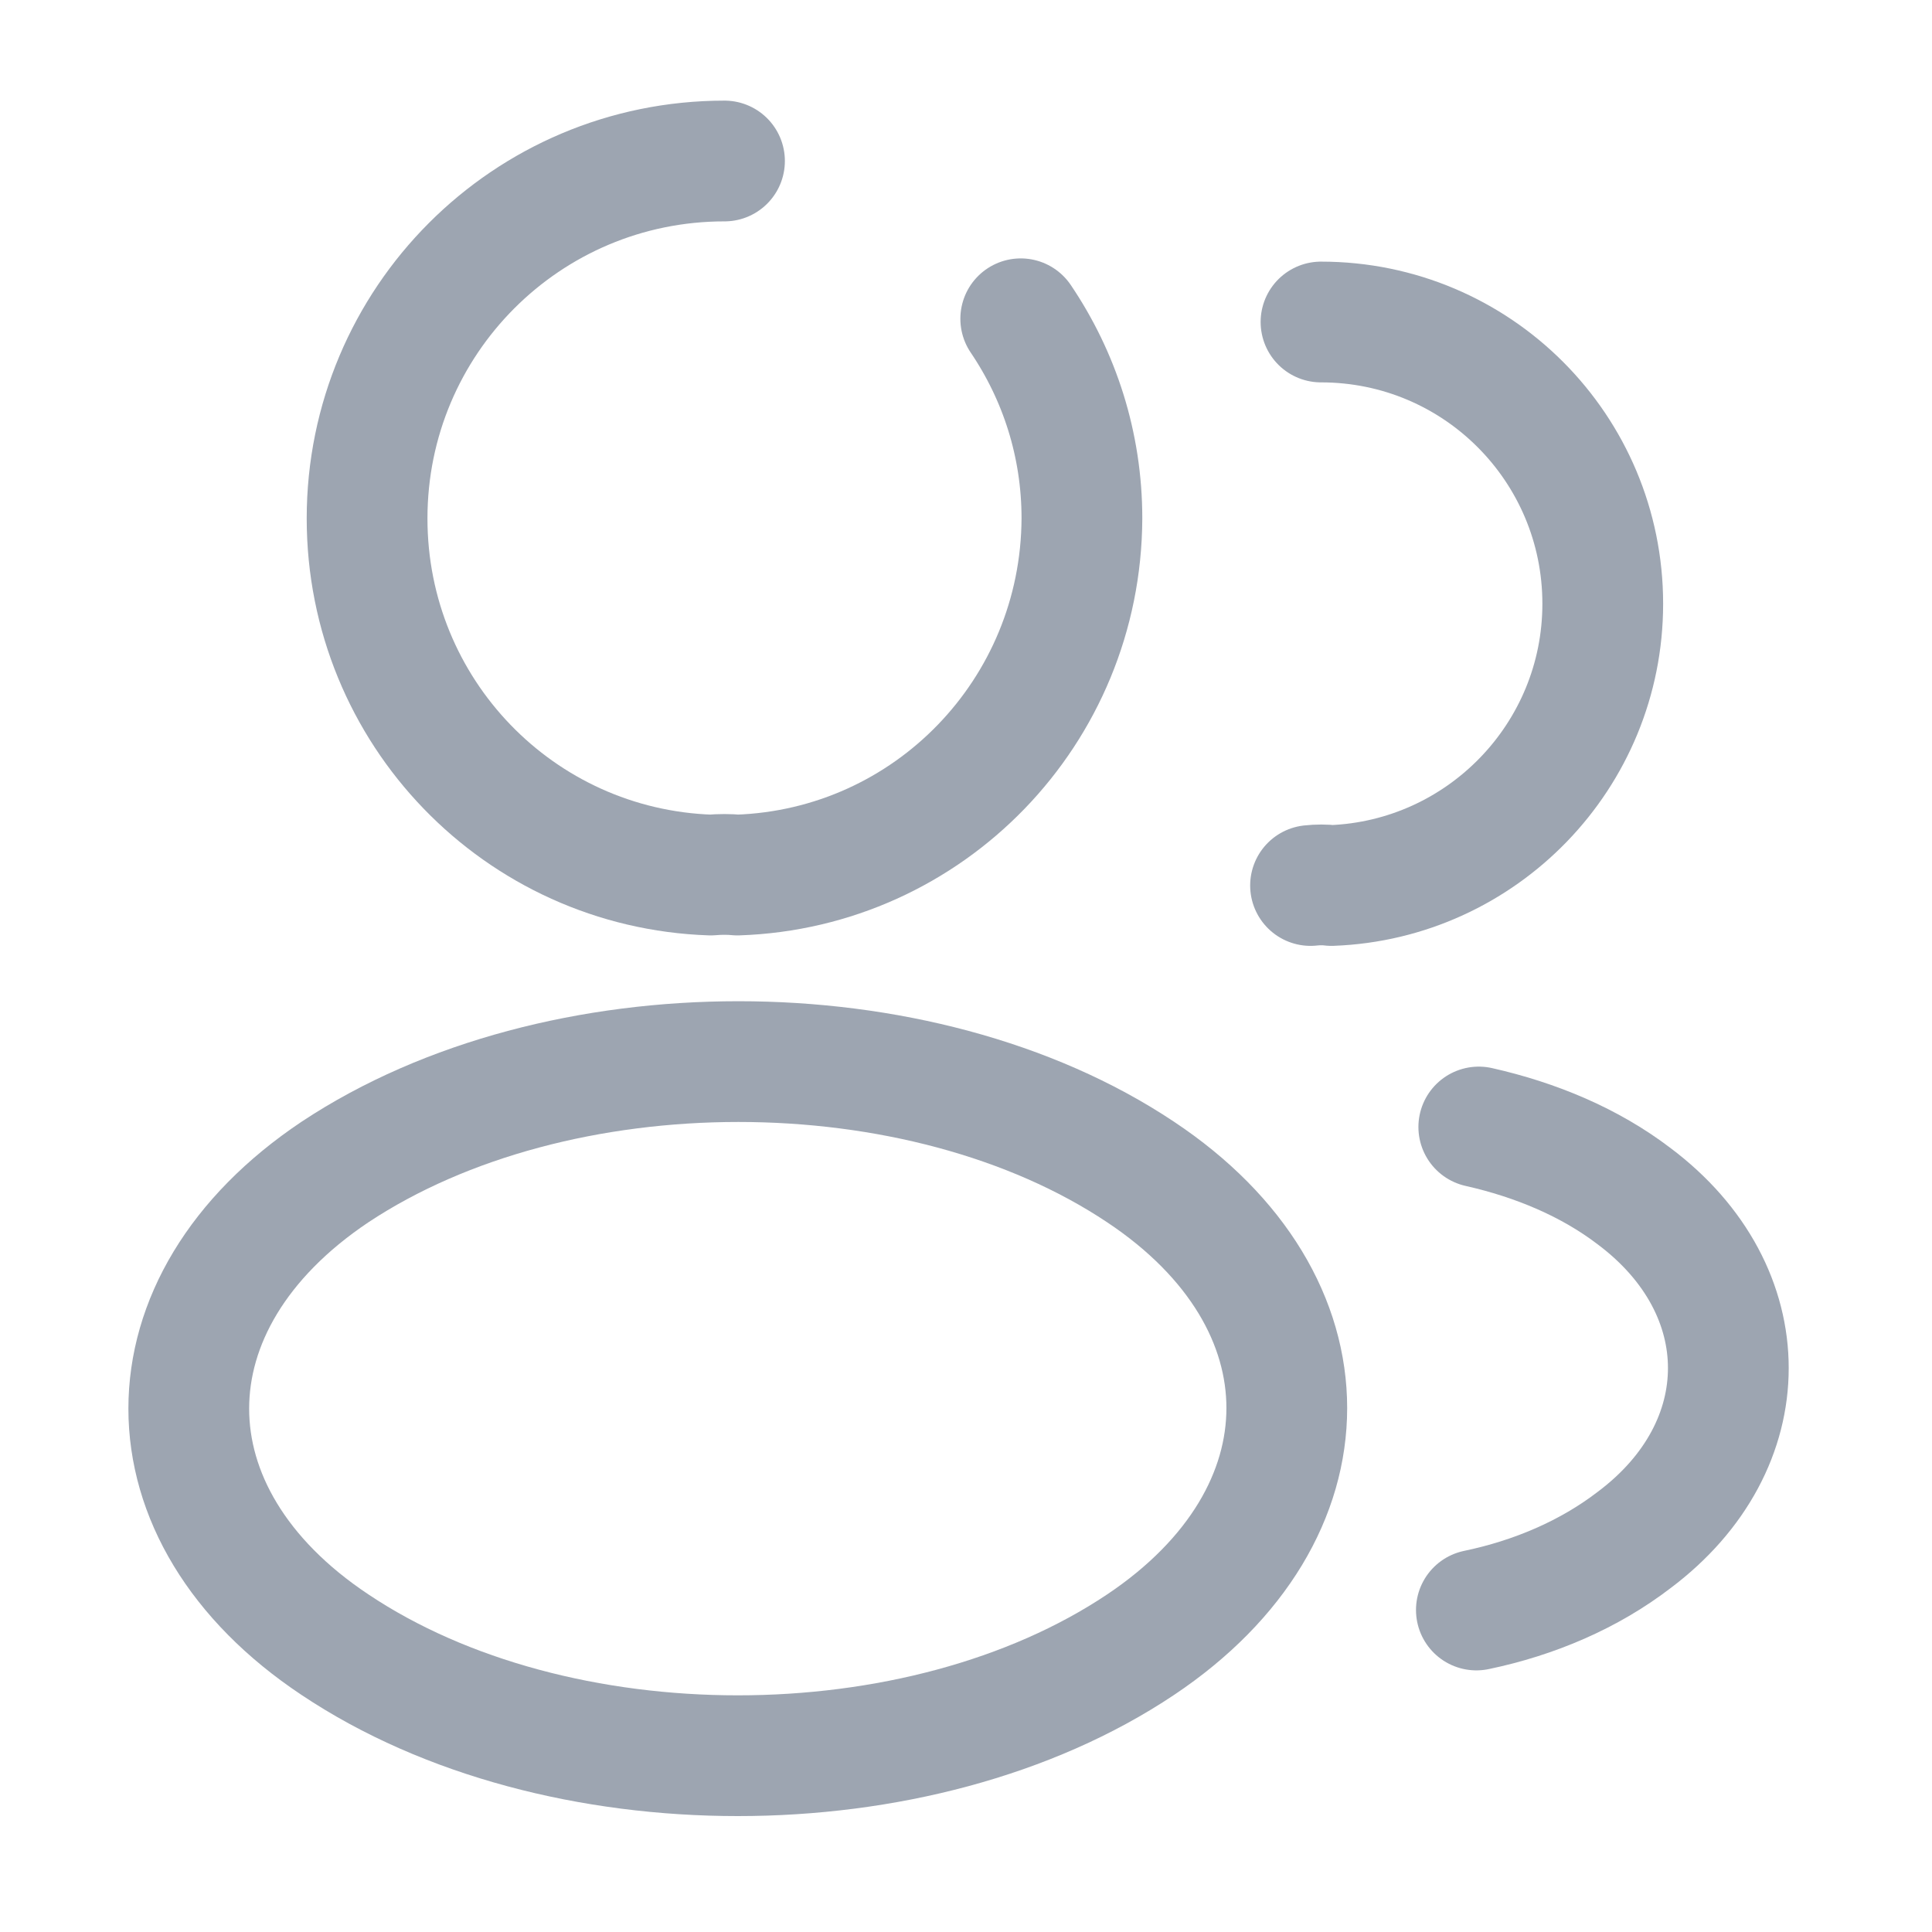
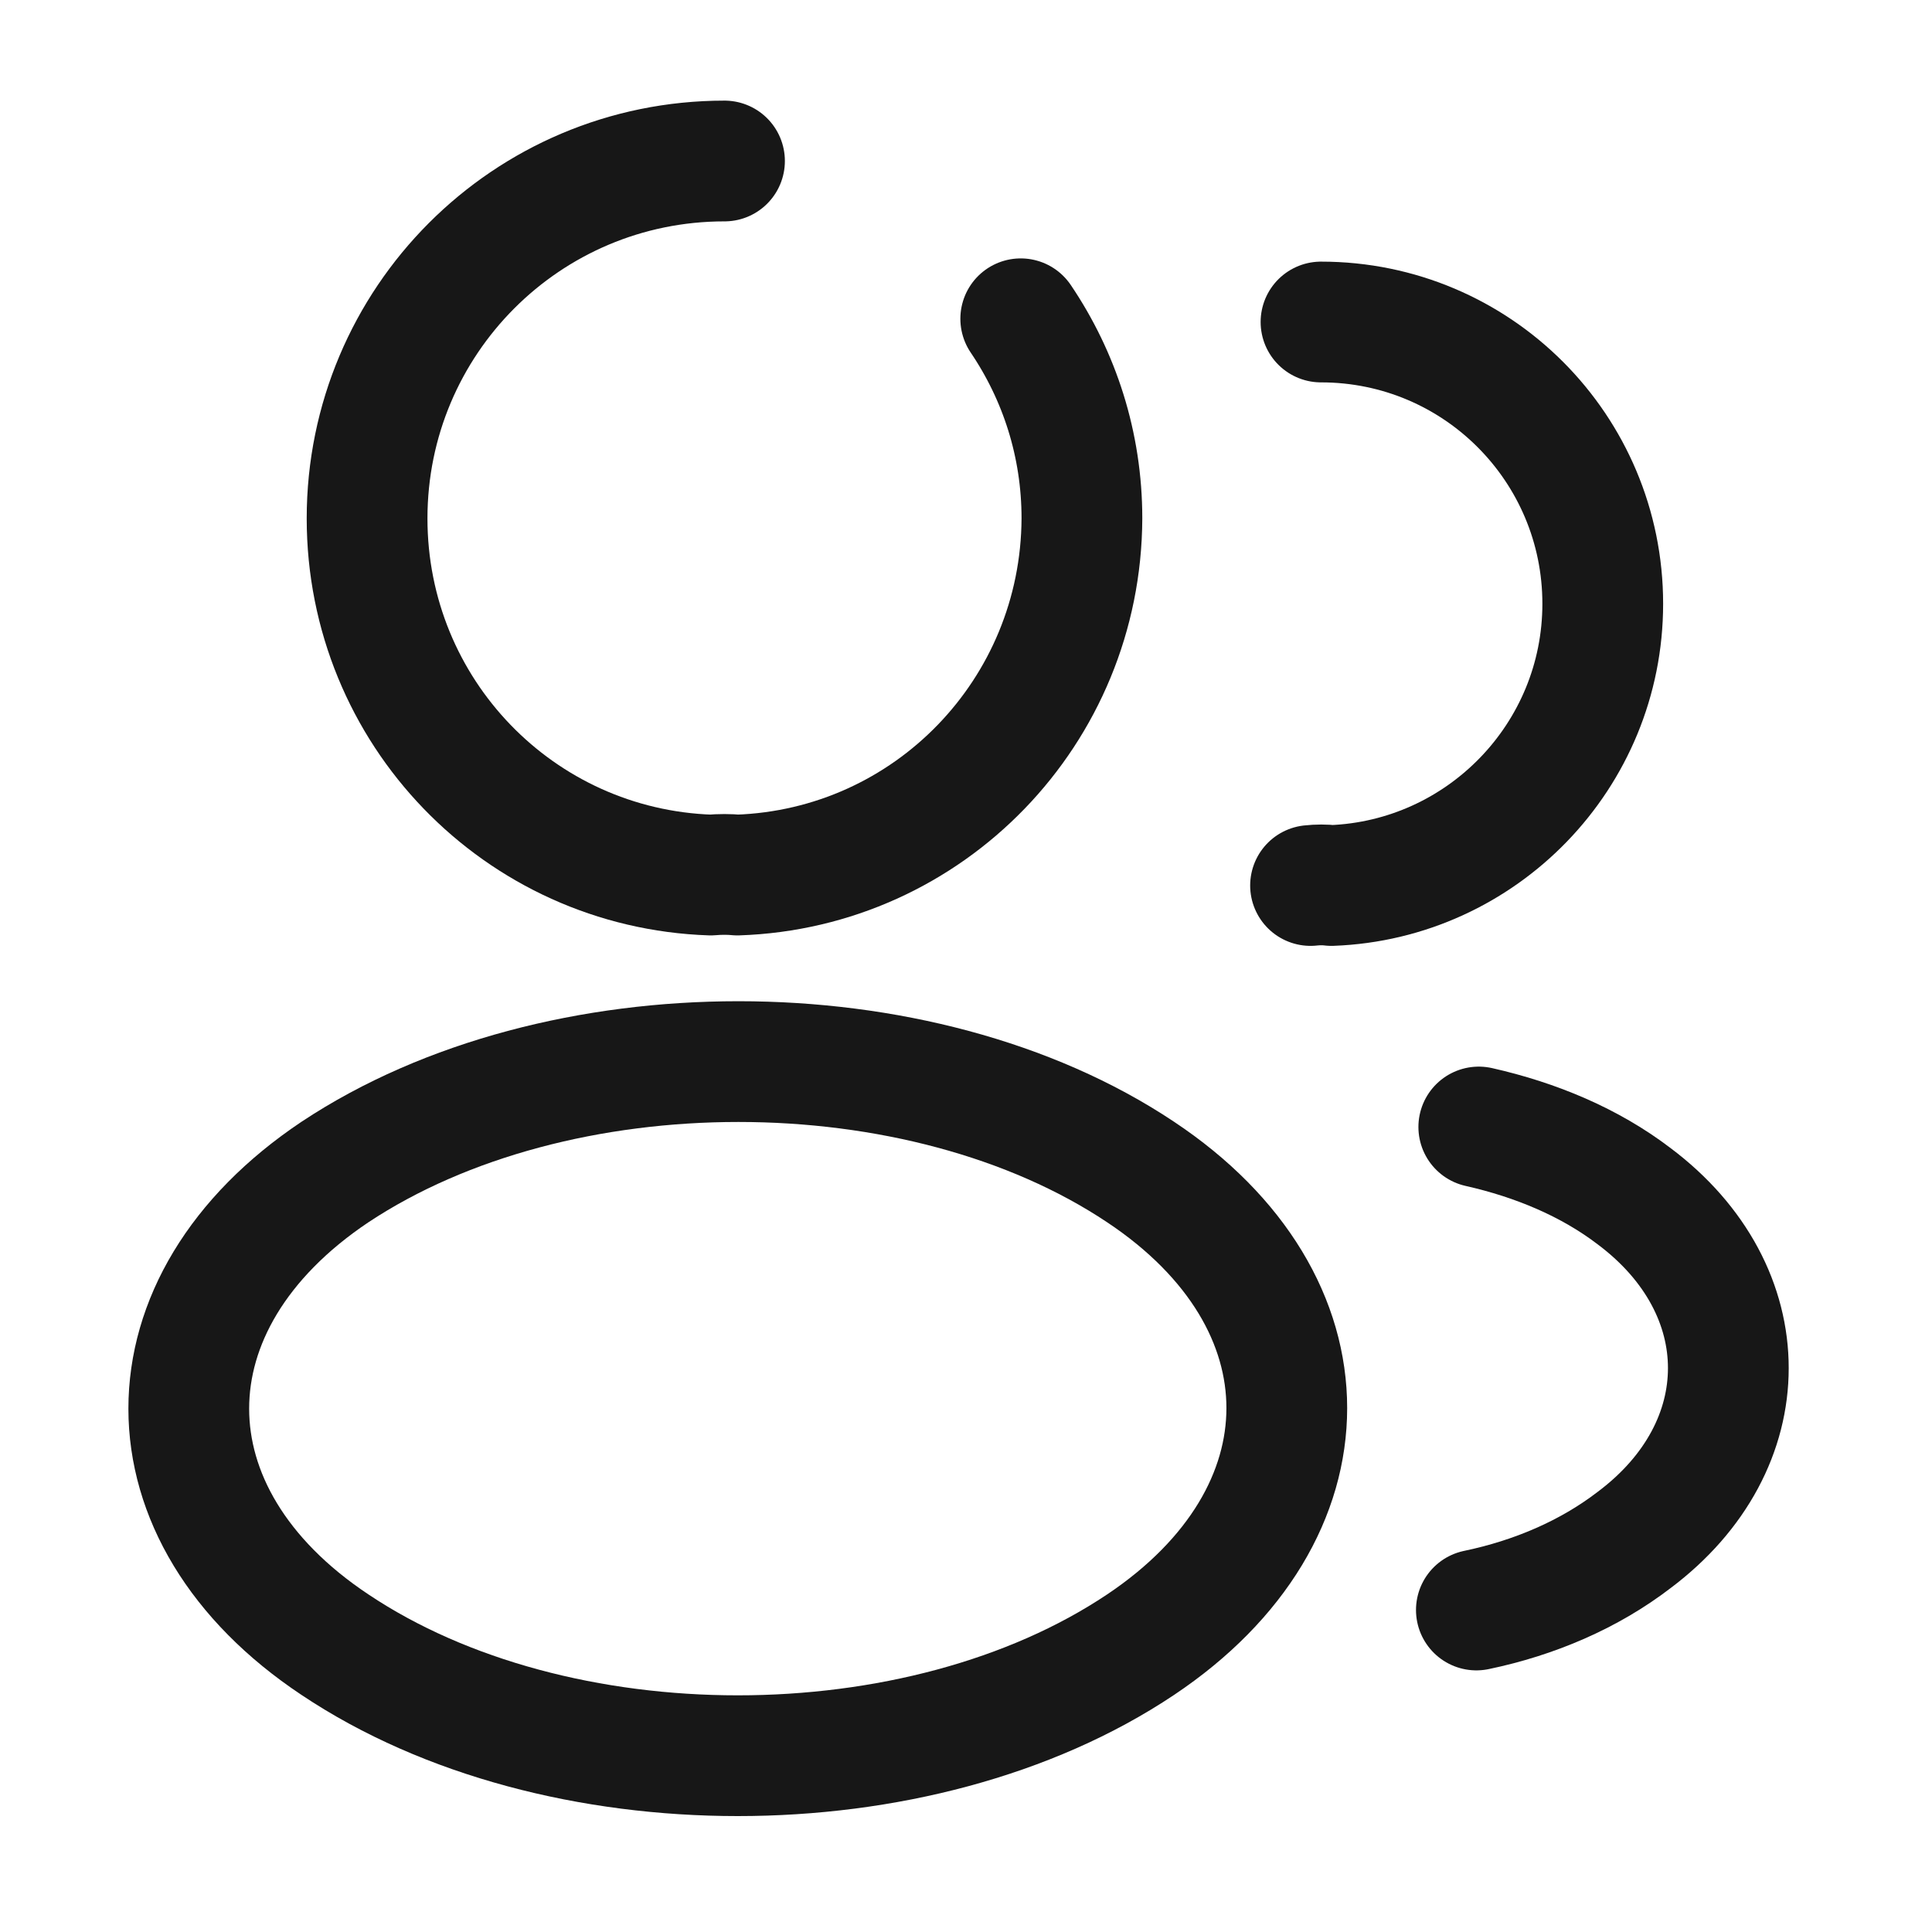
<svg xmlns="http://www.w3.org/2000/svg" width="24" height="24" viewBox="0 0 24 24" fill="none">
-   <path d="M12.68 3.96C13.16 4.67 13.44 5.52 13.44 6.44C13.43 8.84 11.54 10.79 9.16 10.87C9.06 10.86 8.94 10.86 8.83 10.87C6.45 10.79 4.56 8.84 4.56 6.44C4.56 3.99 6.54 2 9 2" stroke="#9DA5B1" stroke-width="1.5" stroke-linecap="round" stroke-linejoin="round" />
-   <path d="M16.41 4C18.35 4 19.91 5.57 19.91 7.5C19.91 9.39 18.41 10.93 16.54 11C16.46 10.99 16.37 10.99 16.28 11" stroke="#9DA5B1" stroke-width="1.5" stroke-linecap="round" stroke-linejoin="round" />
-   <path d="M4.16 14.56C1.74 16.18 1.74 18.82 4.16 20.43C6.91 22.27 11.42 22.27 14.17 20.43C16.59 18.81 16.59 16.17 14.17 14.56C11.43 12.73 6.92 12.73 4.16 14.56Z" stroke="#9DA5B1" stroke-width="1.5" stroke-linecap="round" stroke-linejoin="round" />
-   <path d="M18.34 20C19.06 19.85 19.74 19.56 20.3 19.13C21.86 17.96 21.86 16.03 20.3 14.86C19.75 14.44 19.08 14.16 18.37 14" stroke="#9DA5B1" stroke-width="1.5" stroke-linecap="round" stroke-linejoin="round" />
+   <path d="M12.68 3.96C13.16 4.67 13.44 5.52 13.44 6.44C13.43 8.84 11.54 10.79 9.16 10.87C9.06 10.86 8.94 10.86 8.83 10.87C6.45 10.79 4.56 8.84 4.56 6.44C4.56 3.99 6.54 2 9 2" stroke="#171717" stroke-width="1.5" stroke-linecap="round" stroke-linejoin="round" />
+   <path d="M16.41 4C18.35 4 19.91 5.57 19.91 7.5C19.91 9.39 18.41 10.93 16.54 11C16.46 10.99 16.37 10.99 16.28 11" stroke="#171717" stroke-width="1.5" stroke-linecap="round" stroke-linejoin="round" />
+   <path d="M4.16 14.56C1.74 16.18 1.74 18.82 4.16 20.43C6.91 22.27 11.42 22.27 14.17 20.43C16.59 18.81 16.59 16.17 14.17 14.56C11.43 12.73 6.92 12.73 4.16 14.56Z" stroke="#171717" stroke-width="1.5" stroke-linecap="round" stroke-linejoin="round" />
+   <path d="M18.34 20C19.06 19.85 19.74 19.56 20.3 19.13C21.86 17.96 21.86 16.03 20.3 14.86C19.75 14.44 19.08 14.16 18.37 14" stroke="#171717" stroke-width="1.5" stroke-linecap="round" stroke-linejoin="round" />
</svg>
